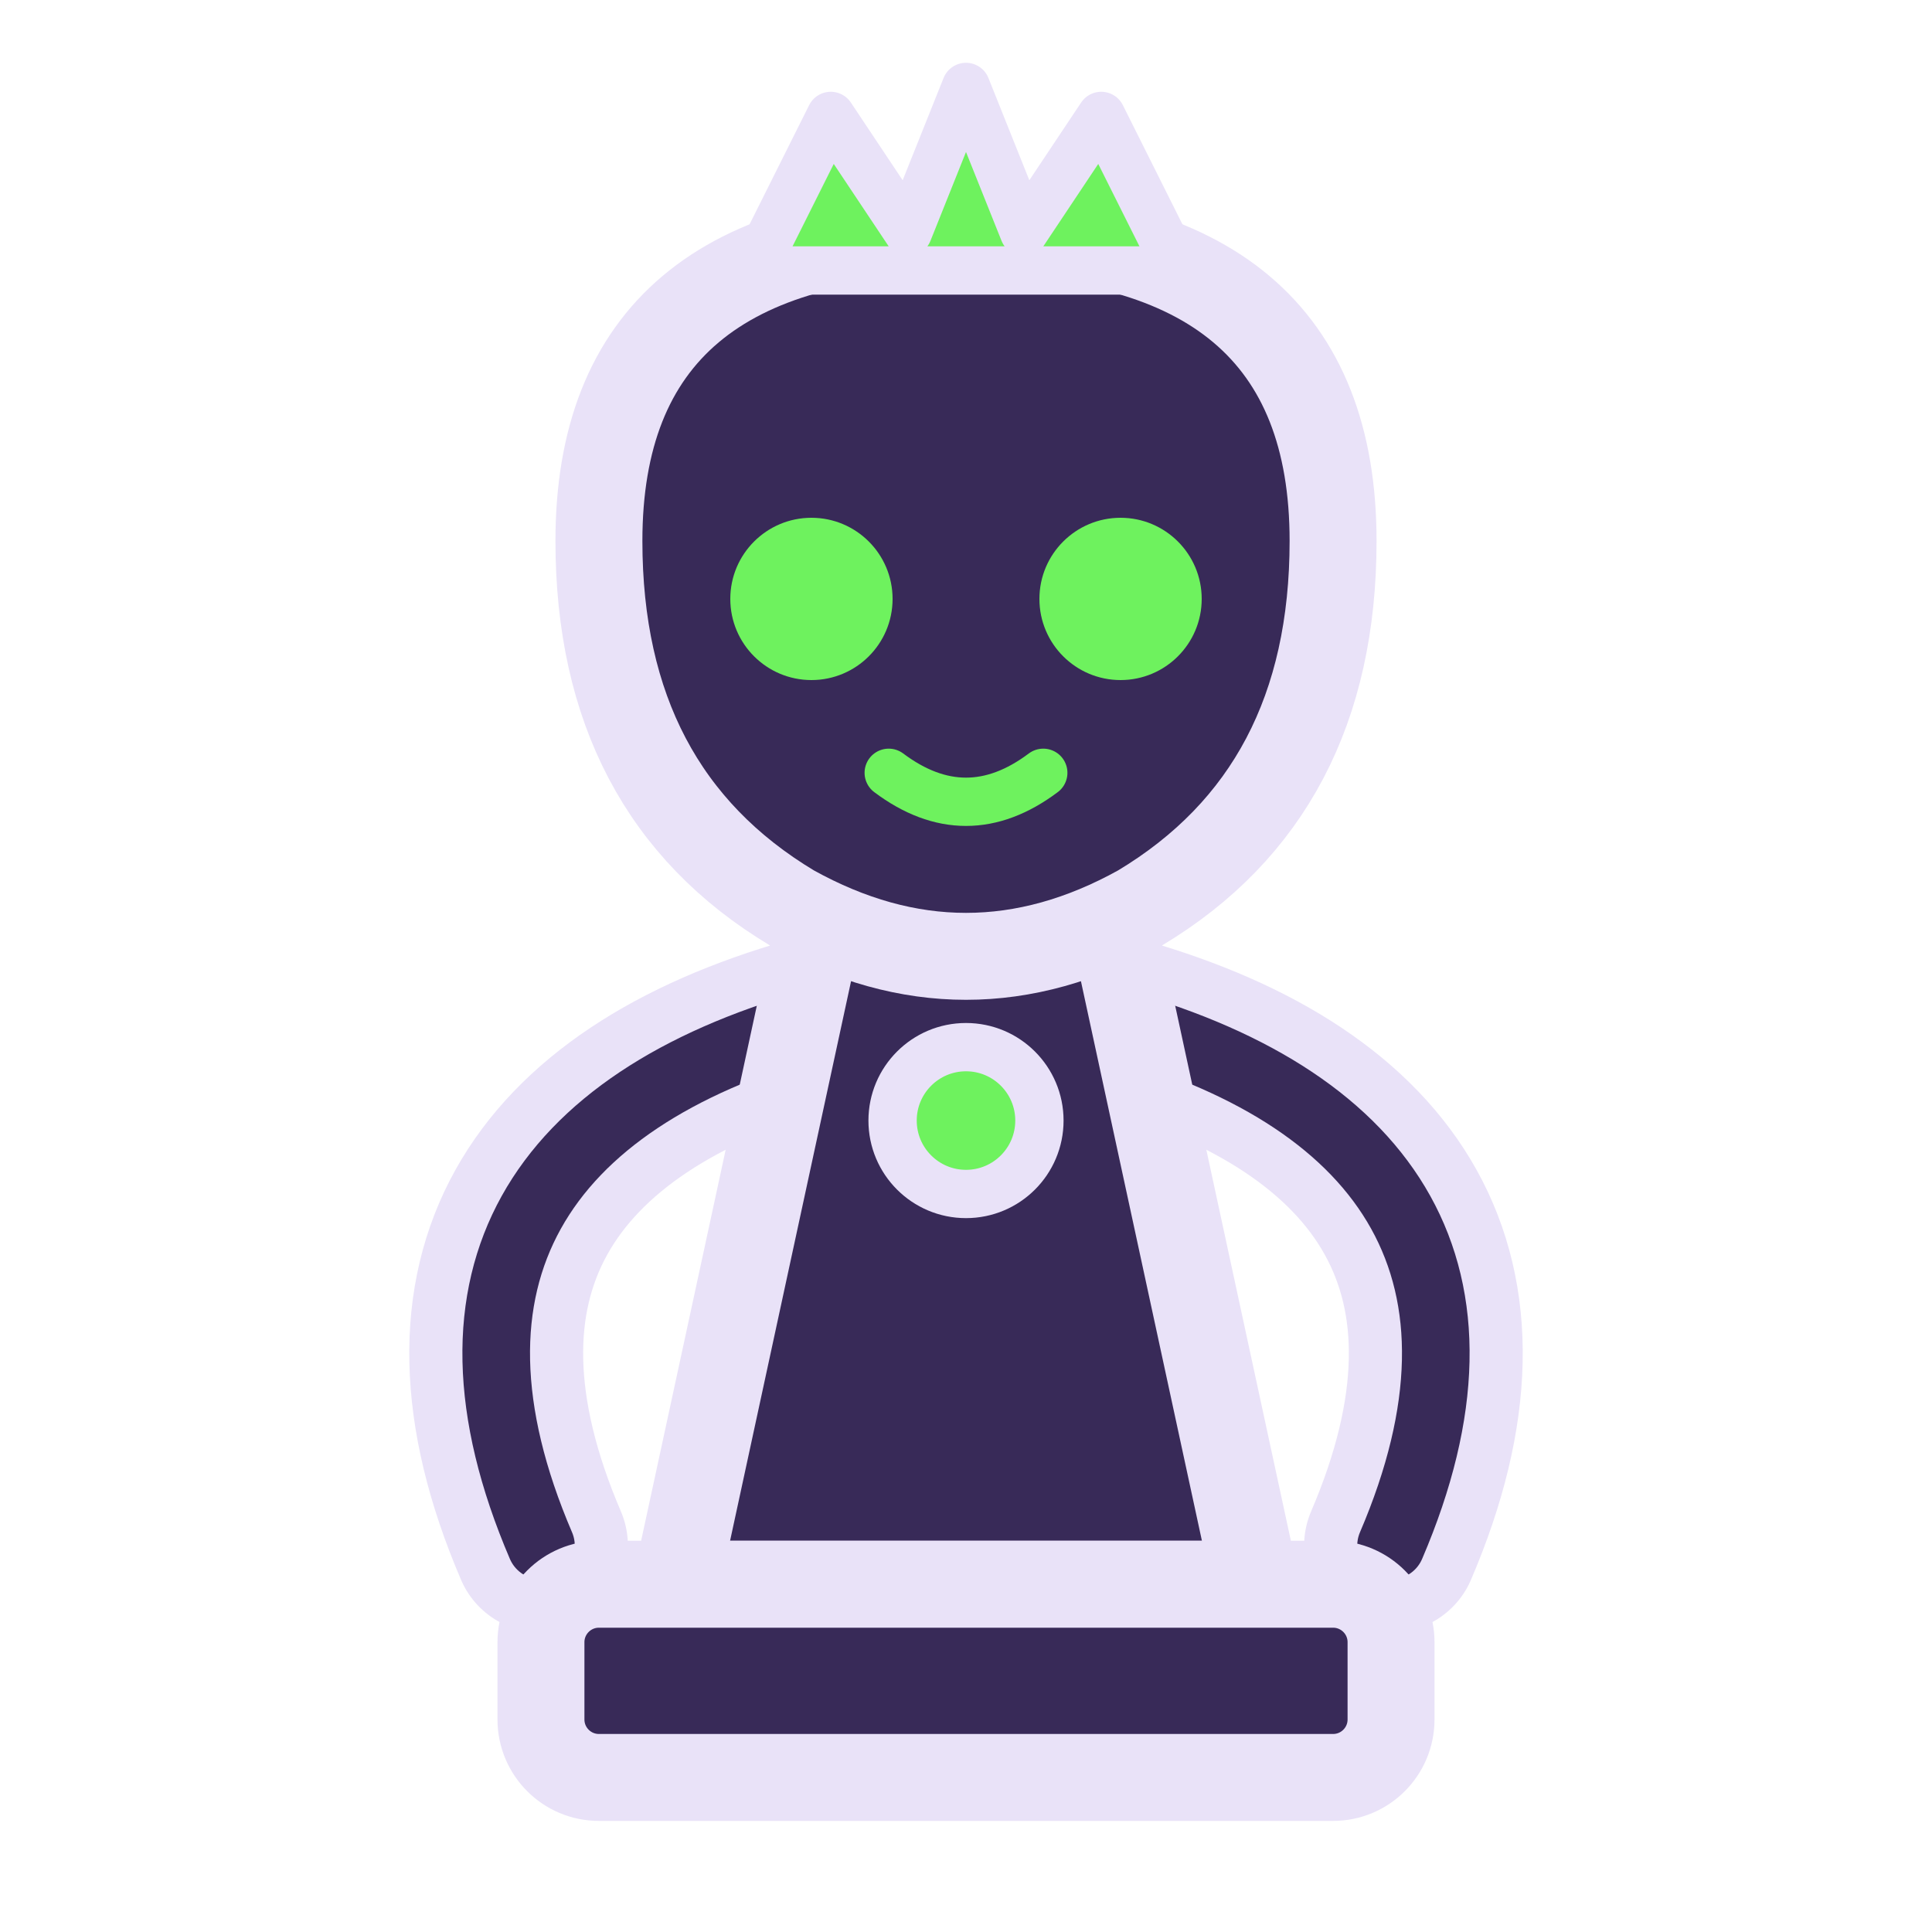
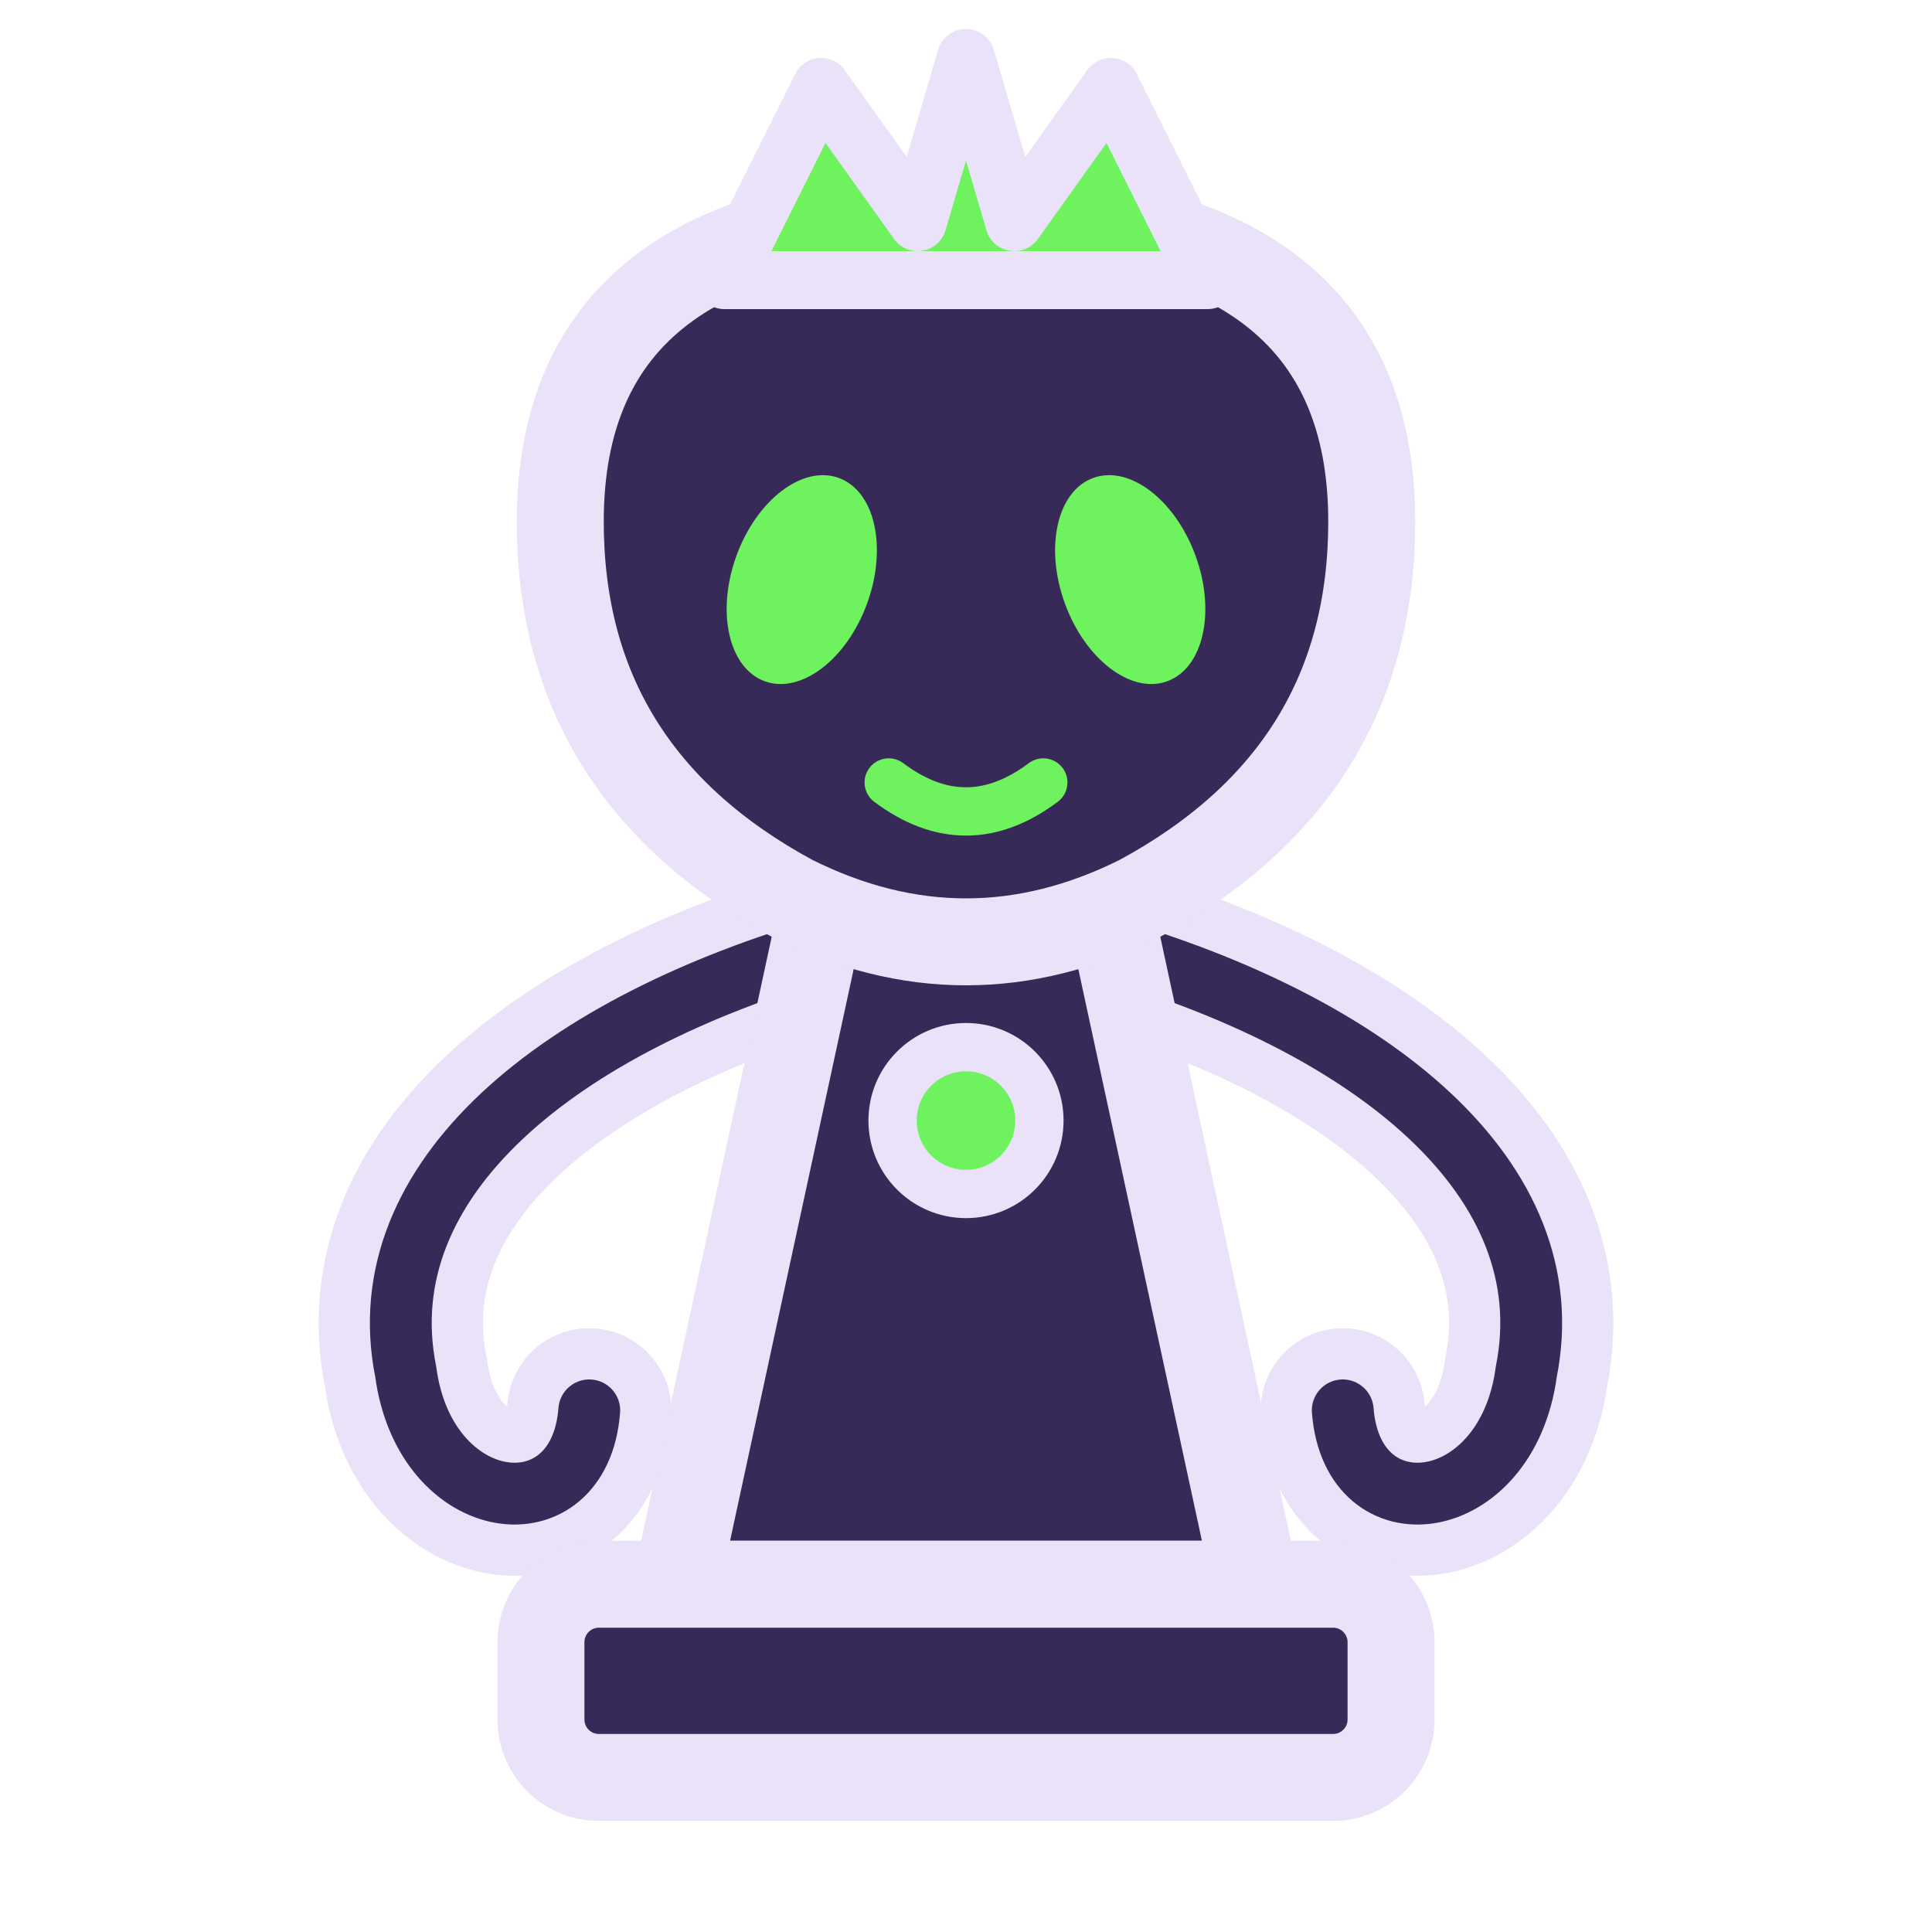
<svg xmlns="http://www.w3.org/2000/svg" viewBox="0 0 100 100">
  <g stroke-linecap="round" stroke-linejoin="round">
-     <path d="M42,53 C28,57 22,66 28,80" fill="none" stroke="#e9e2f8" stroke-width="9" />
-     <path d="M58,53 C72,57 78,66 72,80" fill="none" stroke="#e9e2f8" stroke-width="9" />
-     <path d="M42,53 C28,57 22,66 28,80" fill="none" stroke="#382a58" stroke-width="3.5" />
-     <path d="M58,53 C72,57 78,66 72,80" fill="none" stroke="#382a58" stroke-width="3.5" />
+     <path d="M43,49 C29,53 19,61 21,71 C22,78.5 30,79.5 30.5,73" fill="none" stroke="#e9e2f8" stroke-width="8.5" />
+     <path d="M57,49 C71,53 81,61 79,71 C78,78.5 70,79.5 69.5,73" fill="none" stroke="#e9e2f8" stroke-width="8.5" />
+     <path d="M43,49 C29,53 19,61 21,71 C22,78.5 30,79.5 30.5,73" fill="none" stroke="#382a58" stroke-width="3.2" />
+     <path d="M57,49 C71,53 81,61 79,71 C78,78.5 70,79.5 69.5,73" fill="none" stroke="#382a58" stroke-width="3.2" />
    <path d="M43,45 L35,82 L65,82 L57,45 Z" fill="#382a58" stroke="#e9e2f8" stroke-width="4.5" />
-     <path d="M31,28 Q31,12 50,12 Q69,12 69,28 Q69,41 59,47 Q50,52 41,47 Q31,41 31,28 Z" fill="#382a58" stroke="#e9e2f8" stroke-width="4.5" />
-     <path d="M39,14 L43,6 L47,12 L50,4.5 L53,12 L57,6 L61,14 Z" fill="#6ef25e" stroke="#e9e2f8" stroke-width="2.5" />
-     <circle cx="42" cy="31" r="4.2" fill="#6ef25e" />
-     <circle cx="58" cy="31" r="4.2" fill="#6ef25e" />
-     <path d="M46,40 Q50,43 54,40" fill="none" stroke="#6ef25e" stroke-width="2.5" />
+     <path d="M29,27 Q29,11 50,11 Q71,11 71,27 Q71,40 59,46.5 Q50,51 41,46.5 Q29,40 29,27 Z" fill="#382a58" stroke="#e9e2f8" stroke-width="4.5" />
+     <path d="M37.5,14.5 L42.5,4.5 L47.5,11.5 L50,3 L52.5,11.5 L57.5,4.5 L62.5,14.5 Z" fill="#6ef25e" stroke="#e9e2f8" stroke-width="3" />
+     <ellipse cx="41.5" cy="30" rx="3.6" ry="5.6" transform="rotate(20 41.5 30)" fill="#6ef25e" />
+     <ellipse cx="58.5" cy="30" rx="3.6" ry="5.6" transform="rotate(-20 58.5 30)" fill="#6ef25e" />
+     <path d="M46,40.5 Q50,43.5 54,40.5" fill="none" stroke="#6ef25e" stroke-width="2.5" />
    <circle cx="50" cy="58" r="3.8" fill="#6ef25e" stroke="#e9e2f8" stroke-width="2.5" />
    <rect x="28" y="82" width="44" height="10" rx="3" fill="#382a58" stroke="#e9e2f8" stroke-width="4.5" />
  </g>
</svg>
